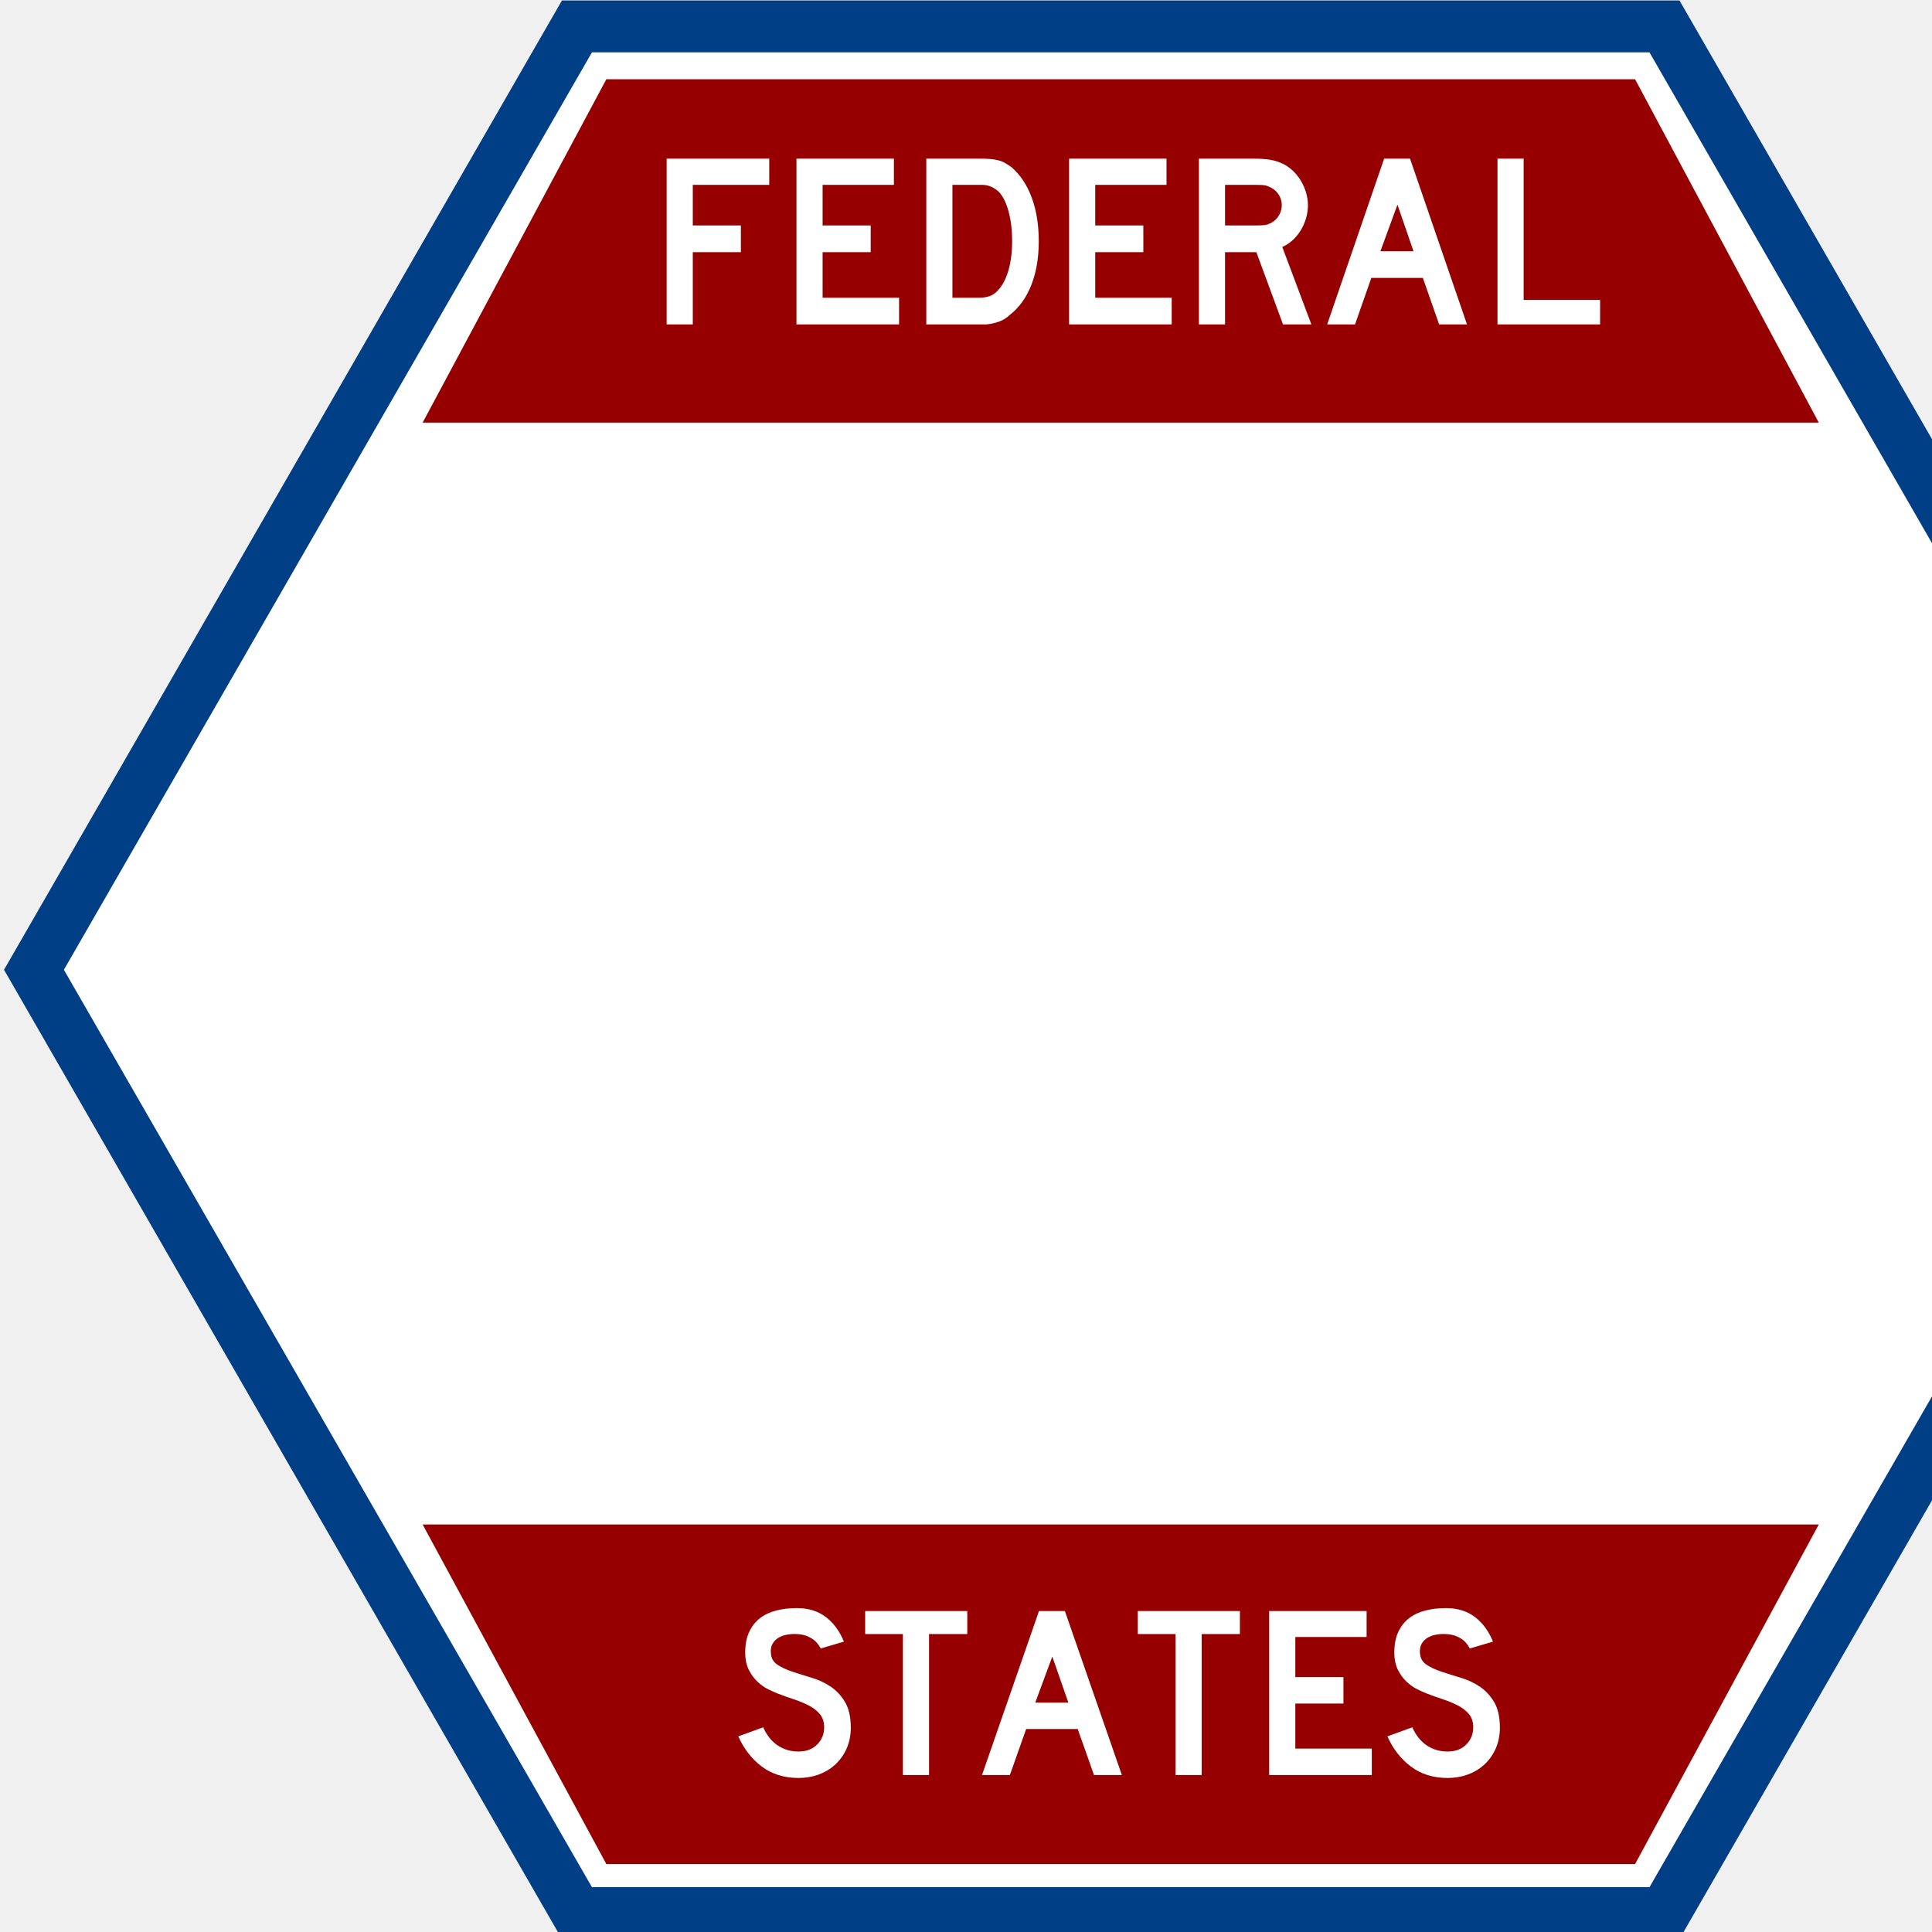
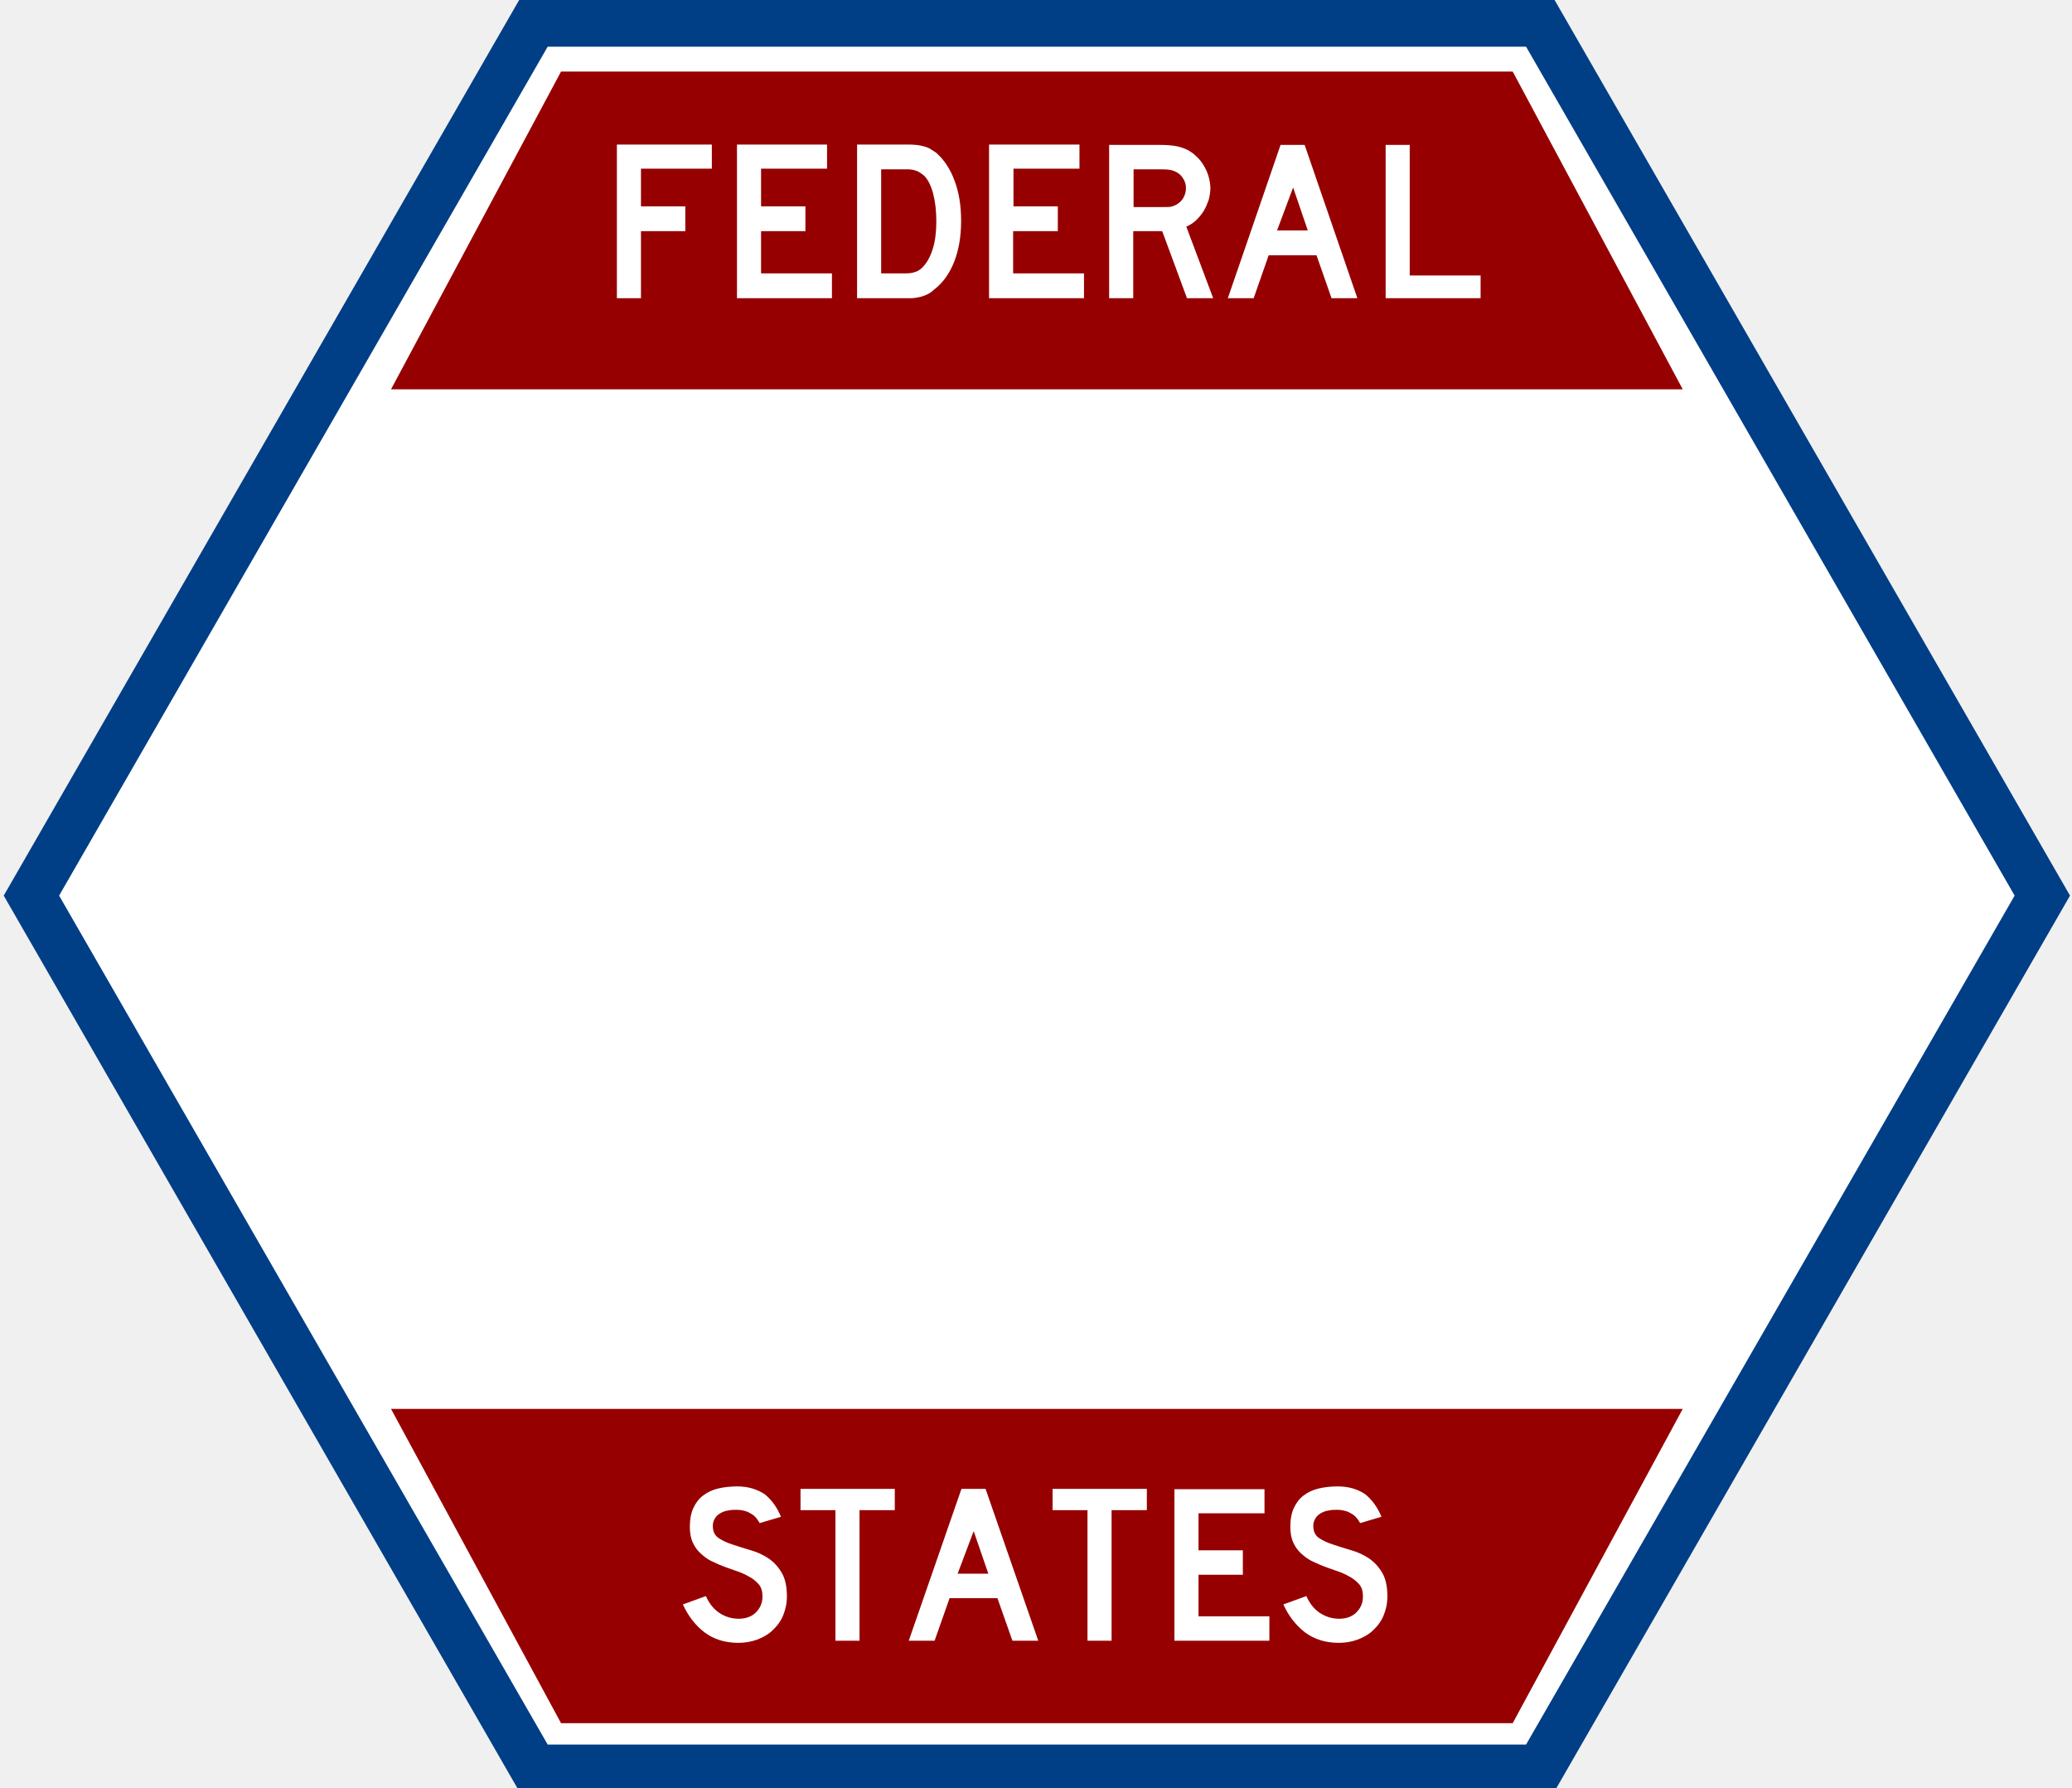
- <svg xmlns="http://www.w3.org/2000/svg" x="0px" y="0px" viewBox="0 0 512 512" style="enable-background:new 0 0 512 512;" xml:space="preserve">
+ <svg xmlns="http://www.w3.org/2000/svg" version="1.1" id="Shield" x="0px" y="0px" viewBox="0 0 593.5 512" style="enable-background:new 0 0 593.5 512;" xml:space="preserve">
+   <style type="text/css">
+ 	.st0{display:none;}
+ 	.st1{fill-rule:evenodd;clip-rule:evenodd;fill:#FFFFFF;stroke:#003E86;stroke-width:13.75;stroke-miterlimit:8;}
+ 	.st2{fill-rule:evenodd;clip-rule:evenodd;fill:#960000;}
+ </style>
+   <path id="Back" class="st0" d="M40.5,42.7C40.5,19.1,59.6,0,83.2,0h426.7c23.5,0,42.6,19.1,42.6,42.7v426.7  c0,23.6-19.1,42.7-42.7,42.7H83.2c-23.6-0.1-42.7-19.2-42.7-42.8V42.7L40.5,42.7z" />
  <g transform="translate(-77 -1832)">
-     <path d="M86 2089 229.895 1839 518.105 1839 662 2089 518.105 2339 229.895 2339Z" stroke="#003E86" stroke-width="13.75" stroke-miterlimit="8" fill="#FFFFFF" fill-rule="evenodd" />
-     <path d="M447.339 1886.24 451.588 1898.57 442.829 1898.57ZM401.651 1880.99 409.953 1880.99C411.086 1880.99 411.892 1881.04 412.372 1881.15 412.851 1881.26 413.374 1881.47 413.94 1881.78 414.812 1882.26 415.487 1882.91 415.966 1883.74 416.446 1884.58 416.686 1885.45 416.686 1886.37 416.686 1887.29 416.446 1888.17 415.966 1889.02 415.487 1889.88 414.812 1890.54 413.94 1891.03 413.374 1891.33 412.84 1891.53 412.339 1891.62 411.838 1891.7 411.042 1891.75 409.953 1891.75L401.651 1891.75ZM329.403 1880.99 337.247 1880.99C338.163 1880.99 338.99 1881.17 339.731 1881.51 340.472 1881.86 341.126 1882.3 341.692 1882.83 342.782 1883.96 343.642 1885.69 344.274 1888.01 344.906 1890.33 345.222 1892.97 345.222 1895.94 345.222 1898.87 344.884 1901.49 344.209 1903.78 343.534 1906.08 342.542 1907.88 341.235 1909.19 340.625 1909.81 339.938 1910.24 339.176 1910.5 338.413 1910.77 337.465 1910.9 336.332 1910.9L329.403 1910.9ZM473.851 1874.04 473.851 1917.98 501.044 1917.98 501.044 1911.49 480.78 1911.49 480.78 1874.04ZM443.81 1874.04 428.71 1917.98 436.096 1917.98 440.411 1905.65 454.072 1905.65 458.387 1917.98 465.773 1917.98 450.673 1874.04ZM394.722 1874.04 394.722 1917.98 401.651 1917.98 401.651 1898.83 409.953 1898.83 417.013 1917.98 424.53 1917.98 416.816 1897.45C417.819 1897.02 418.745 1896.4 419.595 1895.62 420.444 1894.83 421.163 1893.94 421.752 1892.96 422.34 1891.98 422.797 1890.93 423.124 1889.81 423.451 1888.7 423.615 1887.55 423.615 1886.37 423.615 1885.28 423.451 1884.17 423.124 1883.06 422.797 1881.94 422.34 1880.89 421.752 1879.91 421.163 1878.92 420.466 1878.05 419.66 1877.28 418.854 1876.52 417.971 1875.9 417.013 1875.42 415.923 1874.89 414.768 1874.53 413.548 1874.33 412.328 1874.14 410.868 1874.04 409.168 1874.04ZM360.319 1874.04 360.319 1917.98 387.511 1917.98 387.511 1910.9 367.247 1910.9 367.247 1898.83 379.994 1898.83 379.994 1891.75 367.247 1891.75 367.247 1880.99 386.139 1880.99 386.139 1874.04ZM322.474 1874.04 322.474 1917.98 335.809 1917.98 338.293 1917.98C339.426 1917.89 340.548 1917.65 341.66 1917.26 342.771 1916.87 343.741 1916.28 344.568 1915.49 347.052 1913.57 348.959 1910.93 350.288 1907.59 351.617 1904.24 352.282 1900.36 352.282 1895.94 352.282 1891.57 351.661 1887.71 350.419 1884.37 349.177 1881.02 347.401 1878.34 345.091 1876.33 344.481 1875.9 343.915 1875.52 343.392 1875.22 342.869 1874.91 342.281 1874.67 341.627 1874.5 340.973 1874.32 340.243 1874.2 339.437 1874.14 338.631 1874.07 337.683 1874.04 336.594 1874.04ZM288.071 1874.04 288.071 1917.98 315.263 1917.98 315.263 1910.9 295 1910.9 295 1898.83 307.746 1898.83 307.746 1891.75 295 1891.75 295 1880.99 313.891 1880.99 313.891 1874.04ZM253.667 1874.04 253.667 1917.98 260.596 1917.98 260.596 1898.83 273.342 1898.83 273.342 1891.75 260.596 1891.75 260.596 1880.99 280.859 1880.99 280.859 1874.04ZM237.69 1853 510.31 1853 559 1944 189 1944Z" fill="#960000" fill-rule="evenodd" />
-     <path d="M166.871 54.994 171.12 42.799 162.361 42.799ZM224.346 67.059 224.346 23.598 251.539 23.598 251.539 30.604 231.275 30.604 231.275 42.539 244.022 42.539 244.022 49.545 231.275 49.545 231.275 60.183 250.166 60.183 250.166 67.059ZM189.526 67.059 189.526 60.962 199.527 60.962 199.527 23.598 206.456 23.598 206.456 60.962 216.588 60.962 216.588 67.059ZM163.341 67.059 148.242 23.598 155.628 23.598 159.942 35.793 173.604 35.793 177.918 23.598 185.304 23.598 170.205 67.059ZM117.278 67.059 117.278 60.962 127.279 60.962 127.279 23.598 134.208 23.598 134.208 60.962 144.34 60.962 144.34 67.059ZM271.169 67.838C269.208 67.838 267.389 67.622 265.711 67.189 264.034 66.757 262.595 66.076 261.397 65.146 260.199 64.216 259.251 63.005 258.554 61.513 257.857 60.021 257.508 58.216 257.508 56.097 257.508 54.28 257.824 52.745 258.456 51.491 259.087 50.237 259.85 49.188 260.744 48.345 261.637 47.502 262.563 46.842 263.521 46.366 264.48 45.891 265.287 45.523 265.94 45.264 267.378 44.702 268.827 44.183 270.287 43.707 271.747 43.231 273.087 42.68 274.307 42.053 275.527 41.426 276.519 40.658 277.281 39.75 278.044 38.842 278.425 37.674 278.425 36.247 278.425 34.431 277.804 32.906 276.562 31.674 275.32 30.442 273.675 29.825 271.627 29.825 269.535 29.825 267.683 30.377 266.071 31.48 264.458 32.582 263.195 34.171 262.28 36.247L255.677 33.847C257.159 30.517 259.24 27.847 261.92 25.836 264.6 23.825 267.836 22.82 271.627 22.82 273.501 22.82 275.255 23.111 276.889 23.695 278.523 24.279 279.95 25.112 281.171 26.193 282.565 27.447 283.633 28.917 284.374 30.604 285.114 32.29 285.485 34.128 285.485 36.117 285.485 38.971 284.973 41.253 283.949 42.961 282.925 44.669 281.65 46.031 280.125 47.048 278.6 48.064 276.933 48.843 275.124 49.383 273.316 49.923 271.627 50.453 270.058 50.972 268.489 51.491 267.161 52.107 266.071 52.821 264.981 53.534 264.393 54.562 264.306 55.902 264.219 56.897 264.371 57.729 264.764 58.399 265.156 59.07 265.679 59.599 266.332 59.989 266.986 60.378 267.738 60.648 268.588 60.8 269.438 60.951 270.255 61.005 271.039 60.962 272.259 60.919 273.294 60.702 274.144 60.313 274.993 59.924 275.658 59.492 276.137 59.016 276.704 58.453 277.162 57.827 277.51 57.135L283.655 58.951C282.565 61.675 280.986 63.838 278.916 65.438 276.846 67.038 274.263 67.838 271.169 67.838ZM99.15 67.838C97.189 67.838 95.37 67.622 93.692 67.189 92.015 66.757 90.576 66.076 89.378 65.146 88.18 64.216 87.232 63.005 86.535 61.513 85.838 60.021 85.489 58.216 85.489 56.097 85.489 54.28 85.805 52.745 86.437 51.491 87.069 50.237 87.831 49.188 88.725 48.345 89.618 47.502 90.544 46.842 91.502 46.366 92.462 45.891 93.268 45.523 93.921 45.264 95.359 44.702 96.808 44.183 98.268 43.707 99.728 43.231 101.068 42.68 102.288 42.053 103.508 41.426 104.5 40.658 105.262 39.75 106.025 38.842 106.407 37.674 106.407 36.247 106.407 34.431 105.785 32.906 104.543 31.674 103.301 30.442 101.656 29.825 99.608 29.825 97.516 29.825 95.664 30.377 94.052 31.48 92.439 32.582 91.176 34.171 90.261 36.247L83.659 33.847C85.14 30.517 87.221 27.847 89.901 25.836 92.581 23.825 95.817 22.82 99.608 22.82 101.482 22.82 103.236 23.111 104.87 23.695 106.504 24.279 107.931 25.112 109.152 26.193 110.546 27.447 111.614 28.917 112.355 30.604 113.095 32.29 113.466 34.128 113.466 36.117 113.466 38.971 112.954 41.253 111.93 42.961 110.906 44.669 109.631 46.031 108.106 47.048 106.581 48.064 104.914 48.843 103.105 49.383 101.297 49.923 99.608 50.453 98.039 50.972 96.47 51.491 95.141 52.107 94.052 52.821 92.963 53.534 92.374 54.562 92.287 55.902 92.2 56.897 92.352 57.729 92.745 58.399 93.137 59.07 93.66 59.599 94.313 59.989 94.967 60.378 95.719 60.648 96.569 60.8 97.418 60.951 98.236 61.005 99.02 60.962 100.24 60.919 101.275 60.702 102.125 60.313 102.974 59.924 103.639 59.492 104.118 59.016 104.685 58.453 105.143 57.827 105.491 57.135L111.636 58.951C110.546 61.675 108.967 63.838 106.897 65.438 104.827 67.038 102.244 67.838 99.15 67.838ZM0 90 370 90 321.31 0 48.689 0Z" fill="#960000" fill-rule="evenodd" transform="matrix(1 0 0 -1 189 2326)" />
+     <path class="st1" d="M86,2088.5l143.9-250h288.2l143.9,250l-143.9,250H229.9L86,2088.5z" />
+     <path class="st2" d="M447.4,1885.7l4.2,12.3h-8.8L447.4,1885.7z M401.7,1880.5h8.3c1.1,0,1.9,0.1,2.4,0.2c0.5,0.1,1,0.3,1.6,0.6   c0.9,0.5,1.5,1.1,2,2c0.5,0.8,0.7,1.7,0.7,2.6s-0.2,1.8-0.7,2.7c-0.5,0.9-1.2,1.5-2,2c-0.6,0.3-1.1,0.5-1.6,0.6   c-0.5,0.1-1.3,0.1-2.4,0.1h-8.3V1880.5z M329.4,1880.5h7.8c0.9,0,1.7,0.2,2.5,0.5c0.7,0.3,1.4,0.8,2,1.3c1.1,1.1,2,2.9,2.6,5.2   c0.6,2.3,0.9,5,0.9,7.9c0,2.9-0.3,5.6-1,7.8c-0.7,2.3-1.7,4.1-3,5.4c-0.6,0.6-1.3,1.1-2.1,1.3c-0.8,0.3-1.7,0.4-2.8,0.4h-6.9   V1880.5z M473.9,1873.5v43.9h27.2v-6.5h-20.3v-37.4H473.9z M443.8,1873.5l-15.1,43.9h7.4l4.3-12.3h13.7l4.3,12.3h7.4l-15.1-43.9   H443.8z M394.7,1873.5v43.9h6.9v-19.2h8.3l7.1,19.2h7.5l-7.7-20.5c1-0.4,1.9-1,2.8-1.8c0.8-0.8,1.6-1.7,2.2-2.7c0.6-1,1-2,1.4-3.1   c0.3-1.1,0.5-2.3,0.5-3.4c0-1.1-0.2-2.2-0.5-3.3c-0.3-1.1-0.8-2.2-1.4-3.2c-0.6-1-1.3-1.9-2.1-2.6c-0.8-0.8-1.7-1.4-2.6-1.9   c-1.1-0.5-2.2-0.9-3.5-1.1c-1.2-0.2-2.7-0.3-4.4-0.3H394.7z M360.3,1873.5v43.9h27.2v-7.1h-20.3v-12.1H380v-7.1h-12.7v-10.8h18.9   v-6.9H360.3z M322.5,1873.5v43.9h13.3h2.5c1.1-0.1,2.3-0.3,3.4-0.7c1.1-0.4,2.1-1,2.9-1.8c2.5-1.9,4.4-4.6,5.7-7.9   c1.3-3.3,2-7.2,2-11.7c0-4.4-0.6-8.2-1.9-11.6c-1.2-3.3-3-6-5.3-8c-0.6-0.4-1.2-0.8-1.7-1.1c-0.5-0.3-1.1-0.5-1.8-0.7   c-0.7-0.2-1.4-0.3-2.2-0.4c-0.8-0.1-1.8-0.1-2.8-0.1H322.5z M288.1,1873.5v43.9h27.2v-7.1H295v-12.1h12.7v-7.1H295v-10.8h18.9v-6.9   H288.1z M253.7,1873.5v43.9h6.9v-19.2h12.7v-7.1h-12.7v-10.8h20.3v-6.9H253.7z M237.7,1852.5h272.6l48.7,91H189L237.7,1852.5z" />
+     <path class="st2" d="M355.9,2270.5l4.2,12.2h-8.8L355.9,2270.5z M413.4,2258.4v43.5h27.2v-7h-20.3V2283H433v-7h-12.7v-10.6h18.9   v-6.9H413.4z M378.5,2258.4v6.1h10v37.4h6.9v-37.4h10.1v-6.1H378.5z M352.4,2258.4l-15.1,43.5h7.4l4.3-12.2h13.7l4.3,12.2h7.4   l-15.1-43.5H352.4z M306.3,2258.4v6.1h10v37.4h6.9v-37.4h10.1v-6.1H306.3z M460.2,2257.7c-2,0-3.8,0.2-5.5,0.6   c-1.7,0.4-3.1,1.1-4.3,2c-1.2,0.9-2.1,2.1-2.8,3.6c-0.7,1.5-1,3.3-1,5.4c0,1.8,0.3,3.4,0.9,4.6c0.6,1.3,1.4,2.3,2.3,3.1   c0.9,0.8,1.8,1.5,2.8,2c1,0.5,1.8,0.8,2.4,1.1c1.4,0.6,2.9,1.1,4.3,1.6c1.5,0.5,2.8,1,4,1.7c1.2,0.6,2.2,1.4,3,2.3   c0.8,0.9,1.1,2.1,1.1,3.5c0,1.8-0.6,3.3-1.9,4.6c-1.2,1.2-2.9,1.8-4.9,1.8c-2.1,0-3.9-0.6-5.6-1.7c-1.6-1.1-2.9-2.7-3.8-4.8   l-6.6,2.4c1.5,3.3,3.6,6,6.2,8c2.7,2,5.9,3,9.7,3c1.9,0,3.6-0.3,5.3-0.9c1.6-0.6,3.1-1.4,4.3-2.5c1.4-1.3,2.5-2.7,3.2-4.4   c0.7-1.7,1.1-3.5,1.1-5.5c0-2.9-0.5-5.1-1.5-6.8c-1-1.7-2.3-3.1-3.8-4.1c-1.5-1-3.2-1.8-5-2.3c-1.8-0.5-3.5-1.1-5.1-1.6   c-1.6-0.5-2.9-1.1-4-1.8c-1.1-0.7-1.7-1.7-1.8-3.1c-0.1-1,0.1-1.8,0.5-2.5c0.4-0.7,0.9-1.2,1.6-1.6c0.7-0.4,1.4-0.7,2.3-0.8   c0.8-0.2,1.7-0.2,2.5-0.2c1.2,0,2.3,0.3,3.1,0.6c0.8,0.4,1.5,0.8,2,1.3c0.6,0.6,1,1.2,1.4,1.9l6.1-1.8c-1.1-2.7-2.7-4.9-4.7-6.5   C465.9,2258.5,463.3,2257.7,460.2,2257.7z M288.2,2257.7c-2,0-3.8,0.2-5.5,0.6c-1.7,0.4-3.1,1.1-4.3,2c-1.2,0.9-2.1,2.1-2.8,3.6   c-0.7,1.5-1,3.3-1,5.4c0,1.8,0.3,3.4,0.9,4.6c0.6,1.3,1.4,2.3,2.3,3.1c0.9,0.8,1.8,1.5,2.8,2c1,0.5,1.8,0.8,2.4,1.1   c1.4,0.6,2.9,1.1,4.3,1.6c1.5,0.5,2.8,1,4,1.7c1.2,0.6,2.2,1.4,3,2.3c0.8,0.9,1.1,2.1,1.1,3.5c0,1.8-0.6,3.3-1.9,4.6   c-1.2,1.2-2.9,1.8-4.9,1.8c-2.1,0-3.9-0.6-5.6-1.7c-1.6-1.1-2.9-2.7-3.8-4.8l-6.6,2.4c1.5,3.3,3.6,6,6.2,8c2.7,2,5.9,3,9.7,3   c1.9,0,3.6-0.3,5.3-0.9c1.6-0.6,3.1-1.4,4.3-2.5c1.4-1.3,2.5-2.7,3.2-4.4c0.7-1.7,1.1-3.5,1.1-5.5c0-2.9-0.5-5.1-1.5-6.8   c-1-1.7-2.3-3.1-3.8-4.1c-1.5-1-3.2-1.8-5-2.3c-1.8-0.5-3.5-1.1-5.1-1.6c-1.6-0.5-2.9-1.1-4-1.8c-1.1-0.7-1.7-1.7-1.8-3.1   c-0.1-1,0.1-1.8,0.5-2.5c0.4-0.7,0.9-1.2,1.6-1.6c0.7-0.4,1.4-0.7,2.3-0.8c0.8-0.2,1.7-0.2,2.5-0.2c1.2,0,2.3,0.3,3.1,0.6   c0.8,0.4,1.5,0.8,2,1.3c0.6,0.6,1,1.2,1.4,1.9l6.1-1.8c-1.1-2.7-2.7-4.9-4.7-6.5C293.8,2258.5,291.3,2257.7,288.2,2257.7z    M189,2235.5h370l-48.7,90H237.7L189,2235.5z" />
  </g>
</svg>
